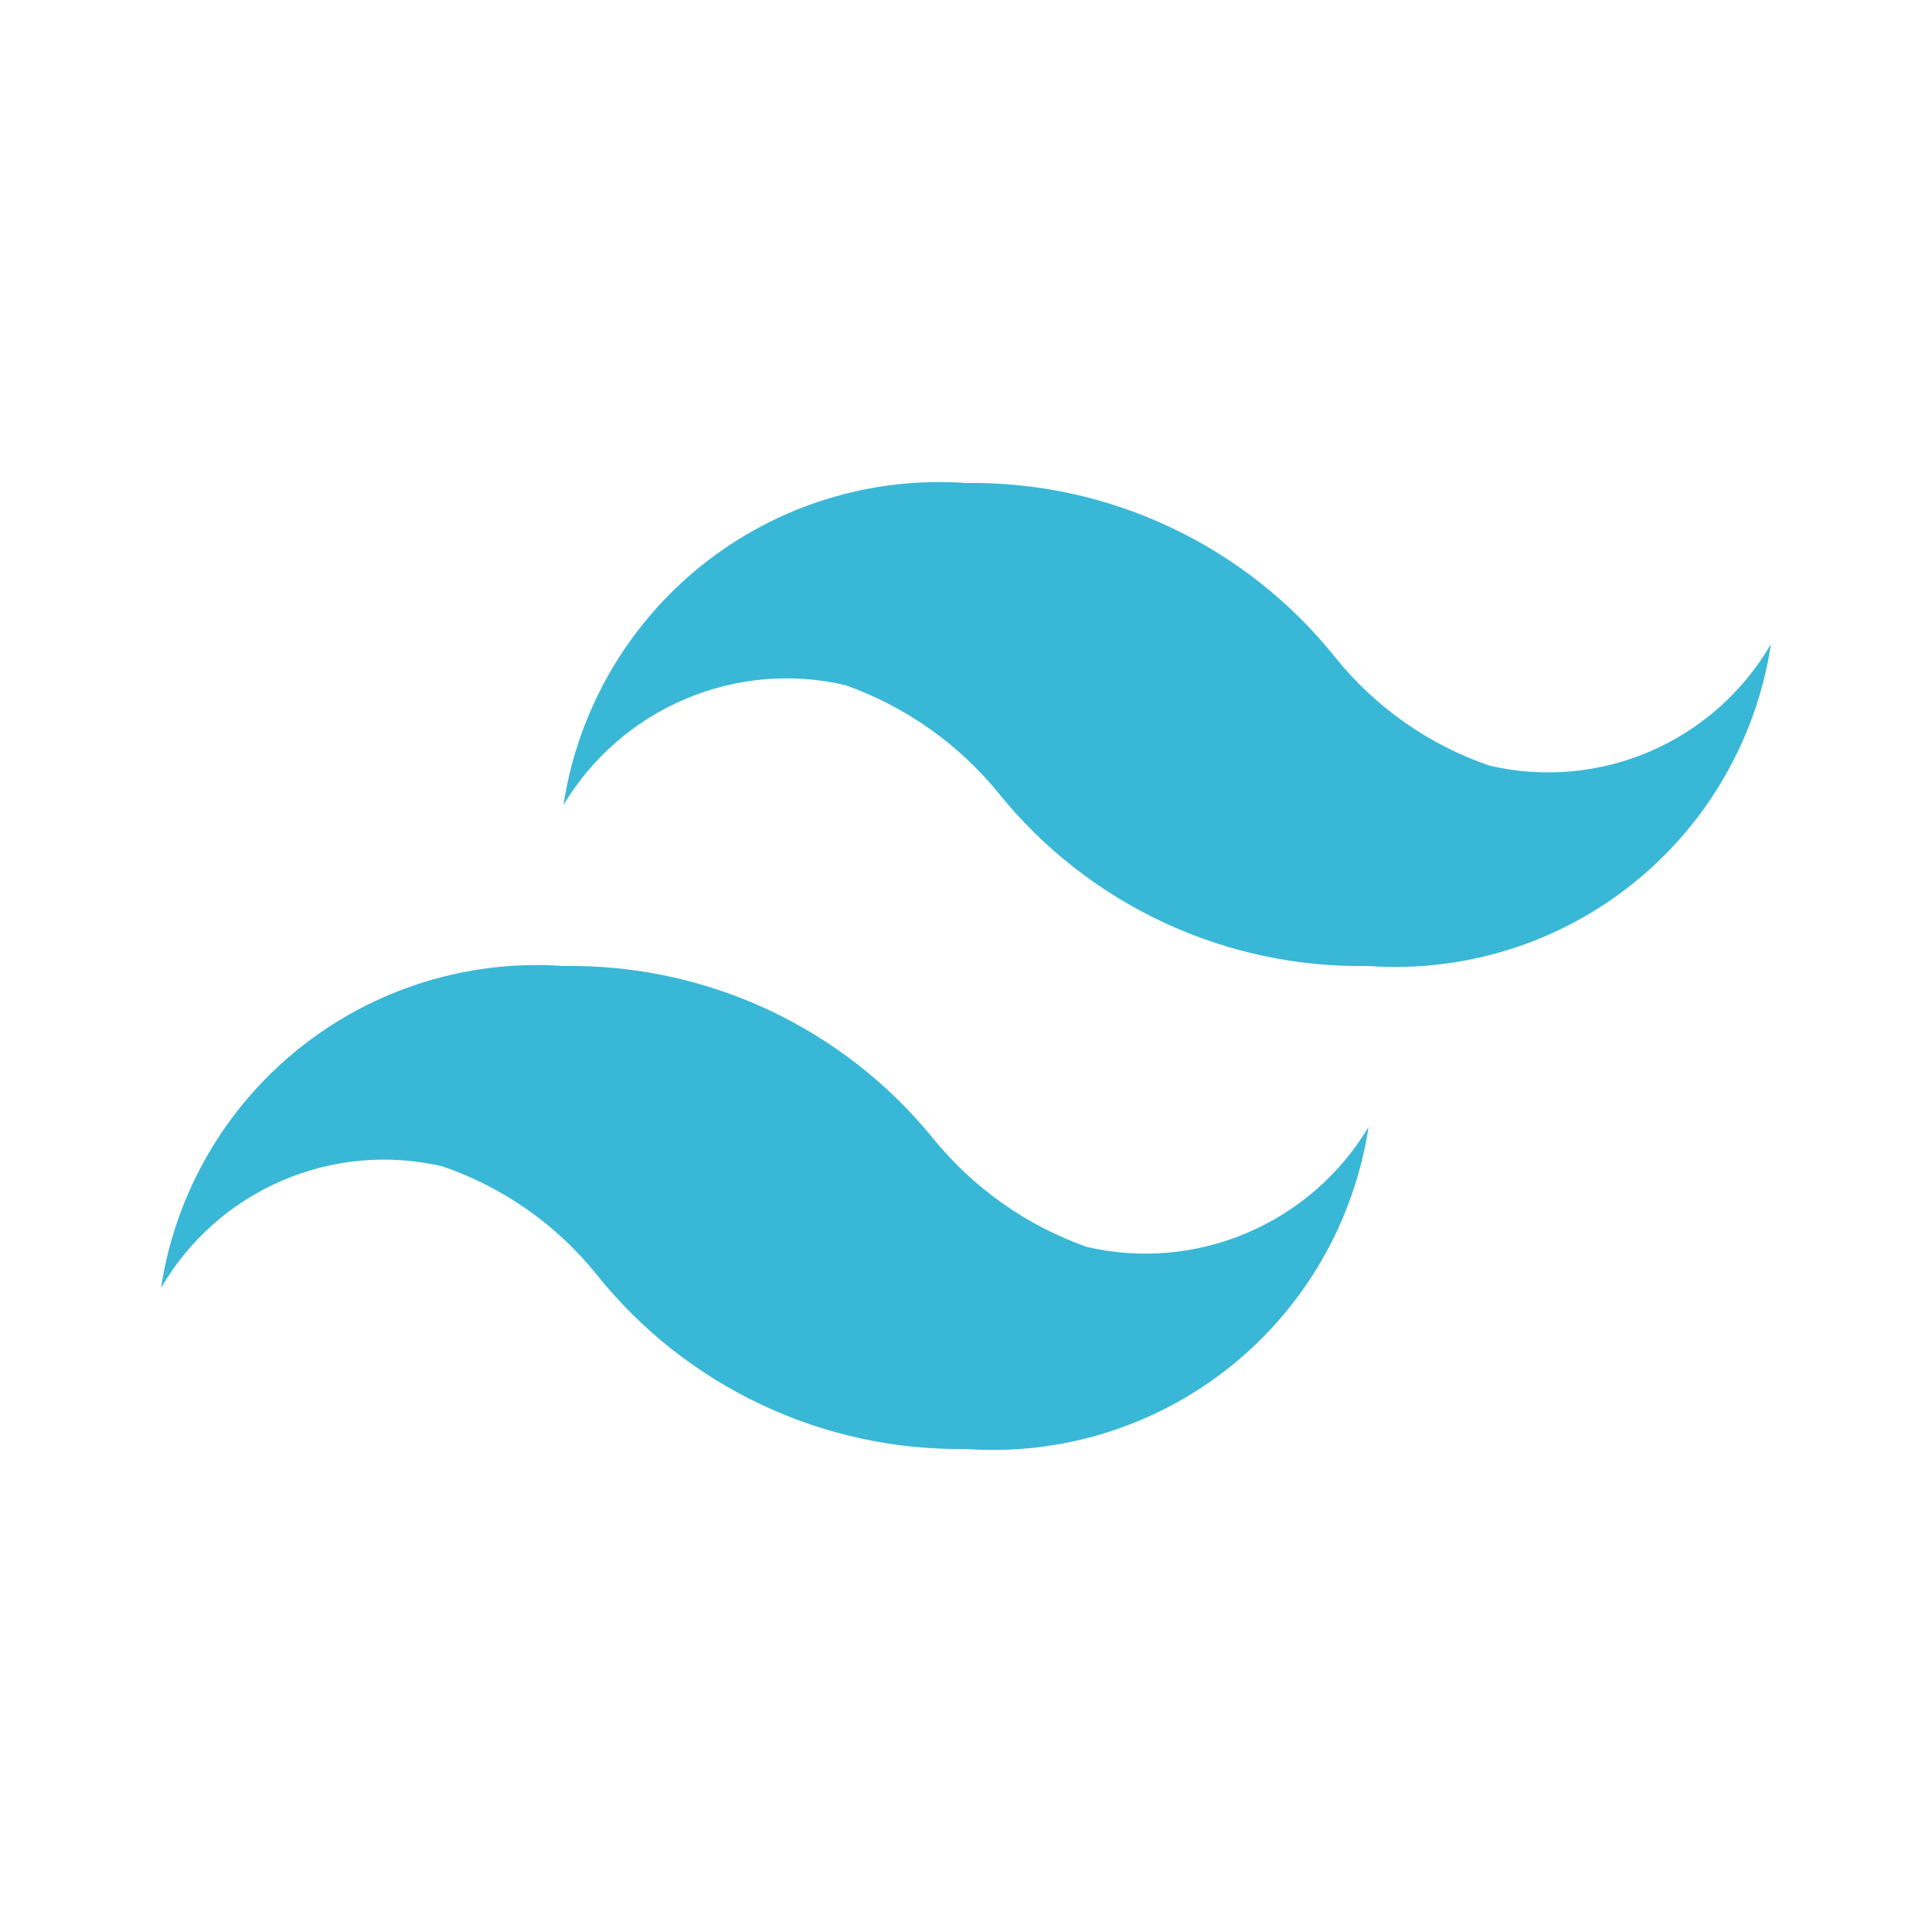
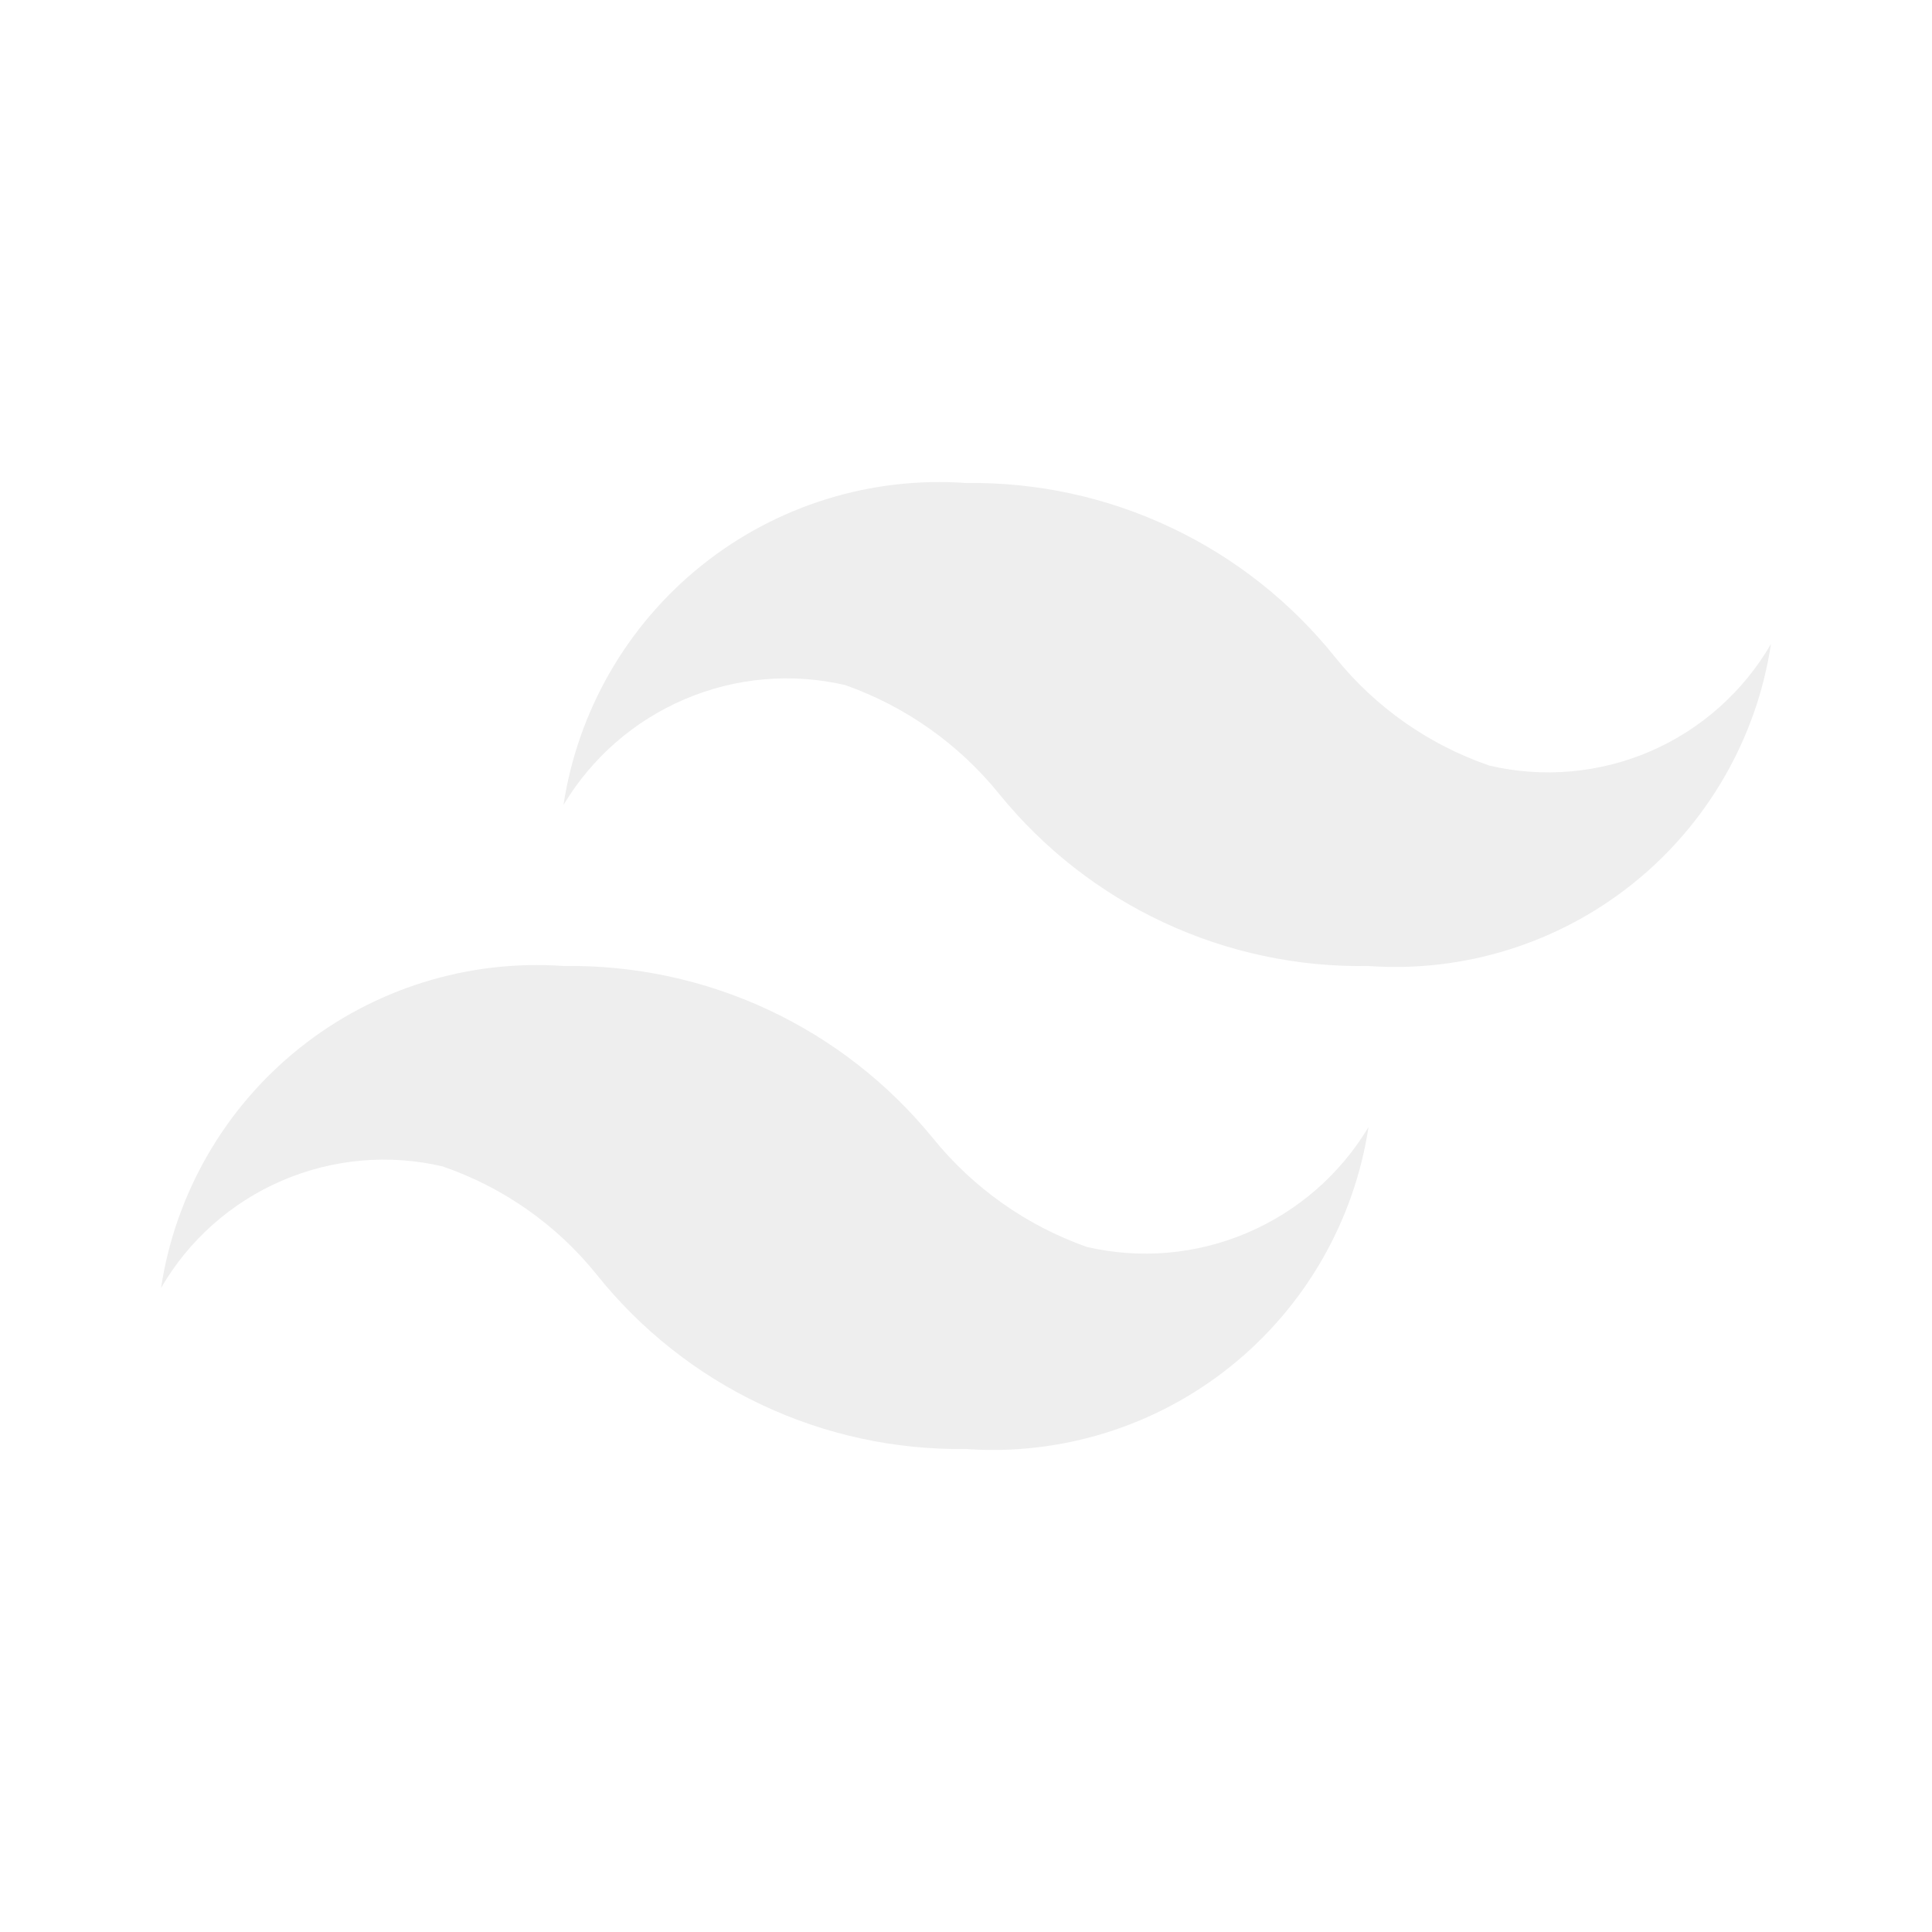
<svg xmlns="http://www.w3.org/2000/svg" width="20" height="20" viewBox="0 0 20 20" fill="none">
-   <path d="M15.417 7.925C14.792 7.71 14.24 7.323 13.825 6.808C13.367 6.235 12.785 5.774 12.122 5.461C11.459 5.147 10.733 4.99 10 5C9.014 4.93 8.037 5.234 7.265 5.852C6.493 6.47 5.982 7.356 5.833 8.333C6.126 7.844 6.565 7.461 7.09 7.238C7.614 7.014 8.195 6.963 8.75 7.092C9.374 7.313 9.925 7.702 10.342 8.217C10.802 8.785 11.385 9.241 12.048 9.55C12.711 9.859 13.435 10.013 14.167 10C15.153 10.07 16.13 9.766 16.902 9.148C17.674 8.53 18.185 7.644 18.333 6.667C18.046 7.161 17.608 7.551 17.083 7.778C16.558 8.004 15.973 8.056 15.417 7.925ZM4.583 12.075C5.208 12.29 5.76 12.677 6.175 13.192C6.632 13.765 7.215 14.226 7.878 14.539C8.541 14.853 9.267 15.01 10 15C10.986 15.07 11.963 14.766 12.735 14.148C13.507 13.53 14.018 12.644 14.167 11.667C13.874 12.156 13.435 12.539 12.911 12.762C12.386 12.986 11.805 13.037 11.25 12.908C10.626 12.687 10.075 12.298 9.658 11.783C9.197 11.216 8.613 10.761 7.951 10.452C7.288 10.143 6.564 9.989 5.833 10C4.847 9.93 3.87 10.234 3.098 10.852C2.326 11.47 1.815 12.356 1.667 13.333C1.954 12.838 2.392 12.449 2.917 12.223C3.442 11.996 4.027 11.944 4.583 12.075Z" fill="#39B7D6" />
+   <path d="M15.417 7.925C14.792 7.71 14.24 7.323 13.825 6.808C13.367 6.235 12.785 5.774 12.122 5.461C11.459 5.147 10.733 4.99 10 5C9.014 4.93 8.037 5.234 7.265 5.852C6.493 6.47 5.982 7.356 5.833 8.333C6.126 7.844 6.565 7.461 7.089 7.238C7.614 7.014 8.195 6.963 8.75 7.092C9.374 7.313 9.925 7.702 10.342 8.217C10.802 8.785 11.385 9.241 12.048 9.55C12.711 9.859 13.435 10.013 14.167 10C15.153 10.07 16.13 9.766 16.902 9.148C17.674 8.53 18.185 7.644 18.333 6.667C18.046 7.161 17.608 7.551 17.083 7.778C16.558 8.004 15.973 8.056 15.417 7.925ZM4.583 12.075C5.208 12.29 5.76 12.677 6.175 13.192C6.632 13.765 7.215 14.226 7.878 14.539C8.541 14.853 9.267 15.01 10 15C10.986 15.07 11.963 14.766 12.735 14.148C13.507 13.53 14.018 12.644 14.167 11.667C13.874 12.156 13.435 12.539 12.911 12.762C12.386 12.986 11.805 13.037 11.25 12.908C10.626 12.687 10.075 12.298 9.658 11.783C9.197 11.216 8.613 10.761 7.951 10.452C7.288 10.143 6.564 9.989 5.833 10C4.847 9.93 3.87 10.234 3.098 10.852C2.326 11.47 1.815 12.356 1.667 13.333C1.954 12.838 2.392 12.449 2.917 12.223C3.442 11.996 4.027 11.944 4.583 12.075Z" fill="#EEEEEE" />
</svg>
